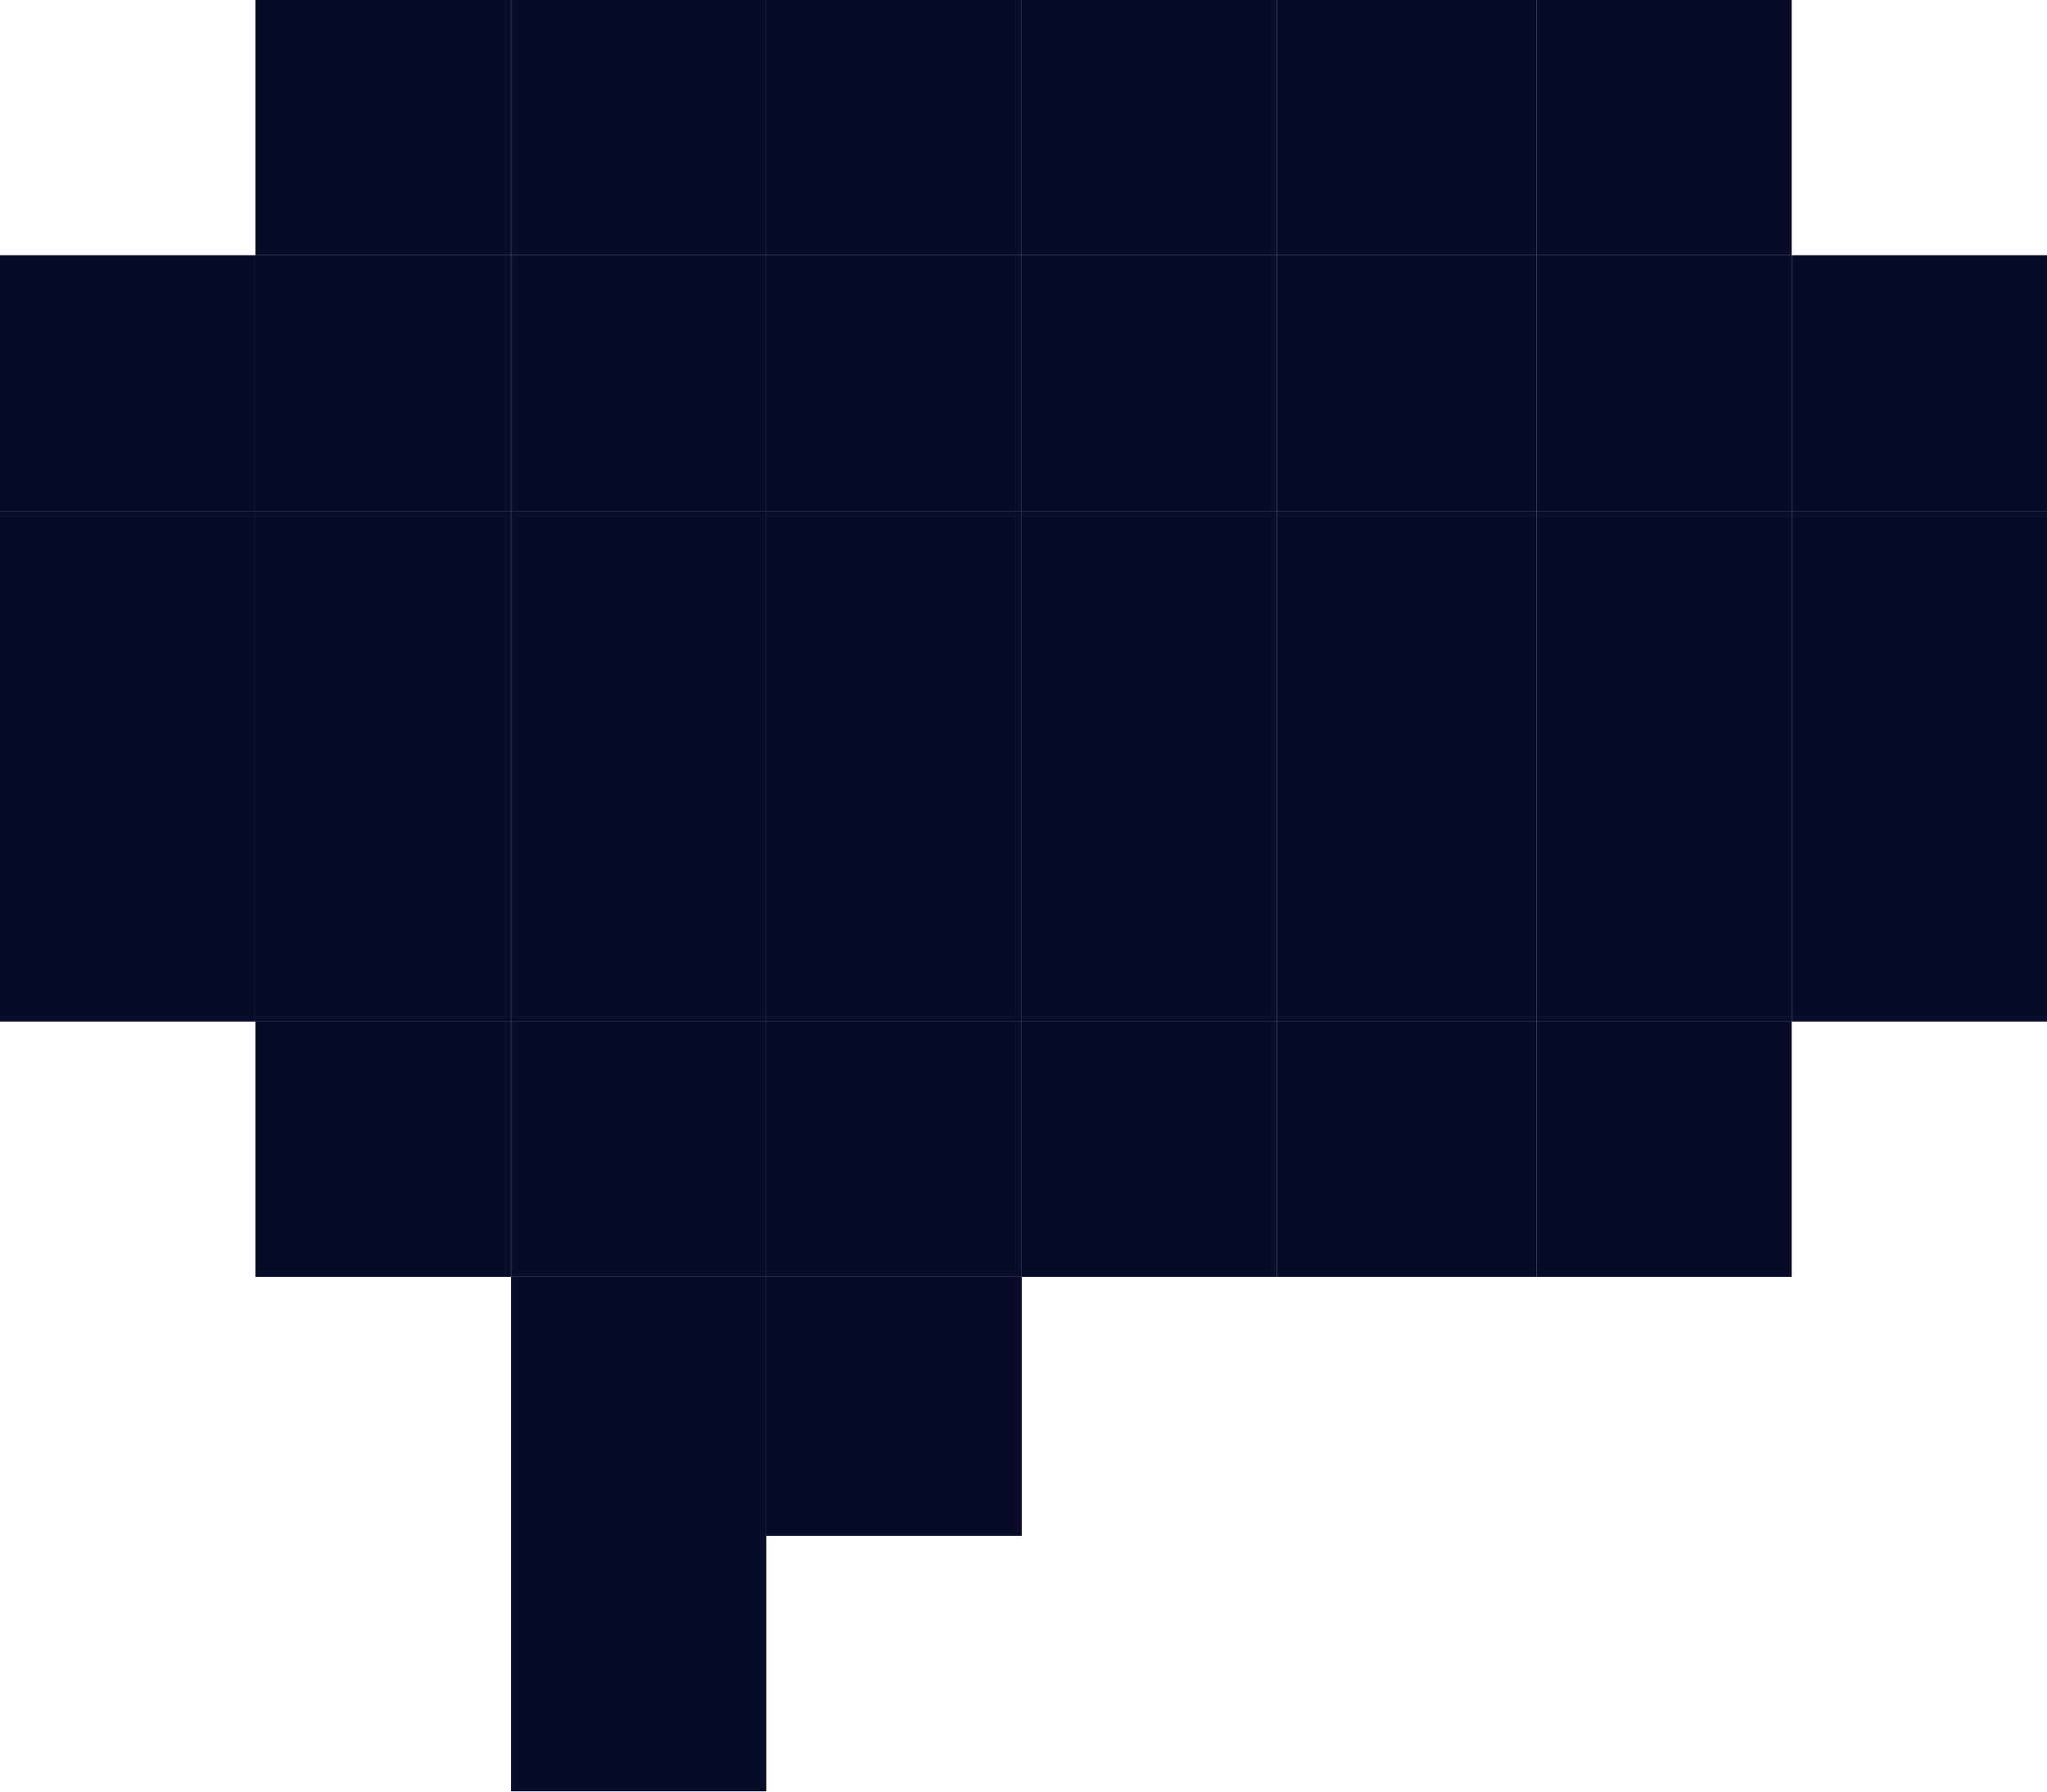
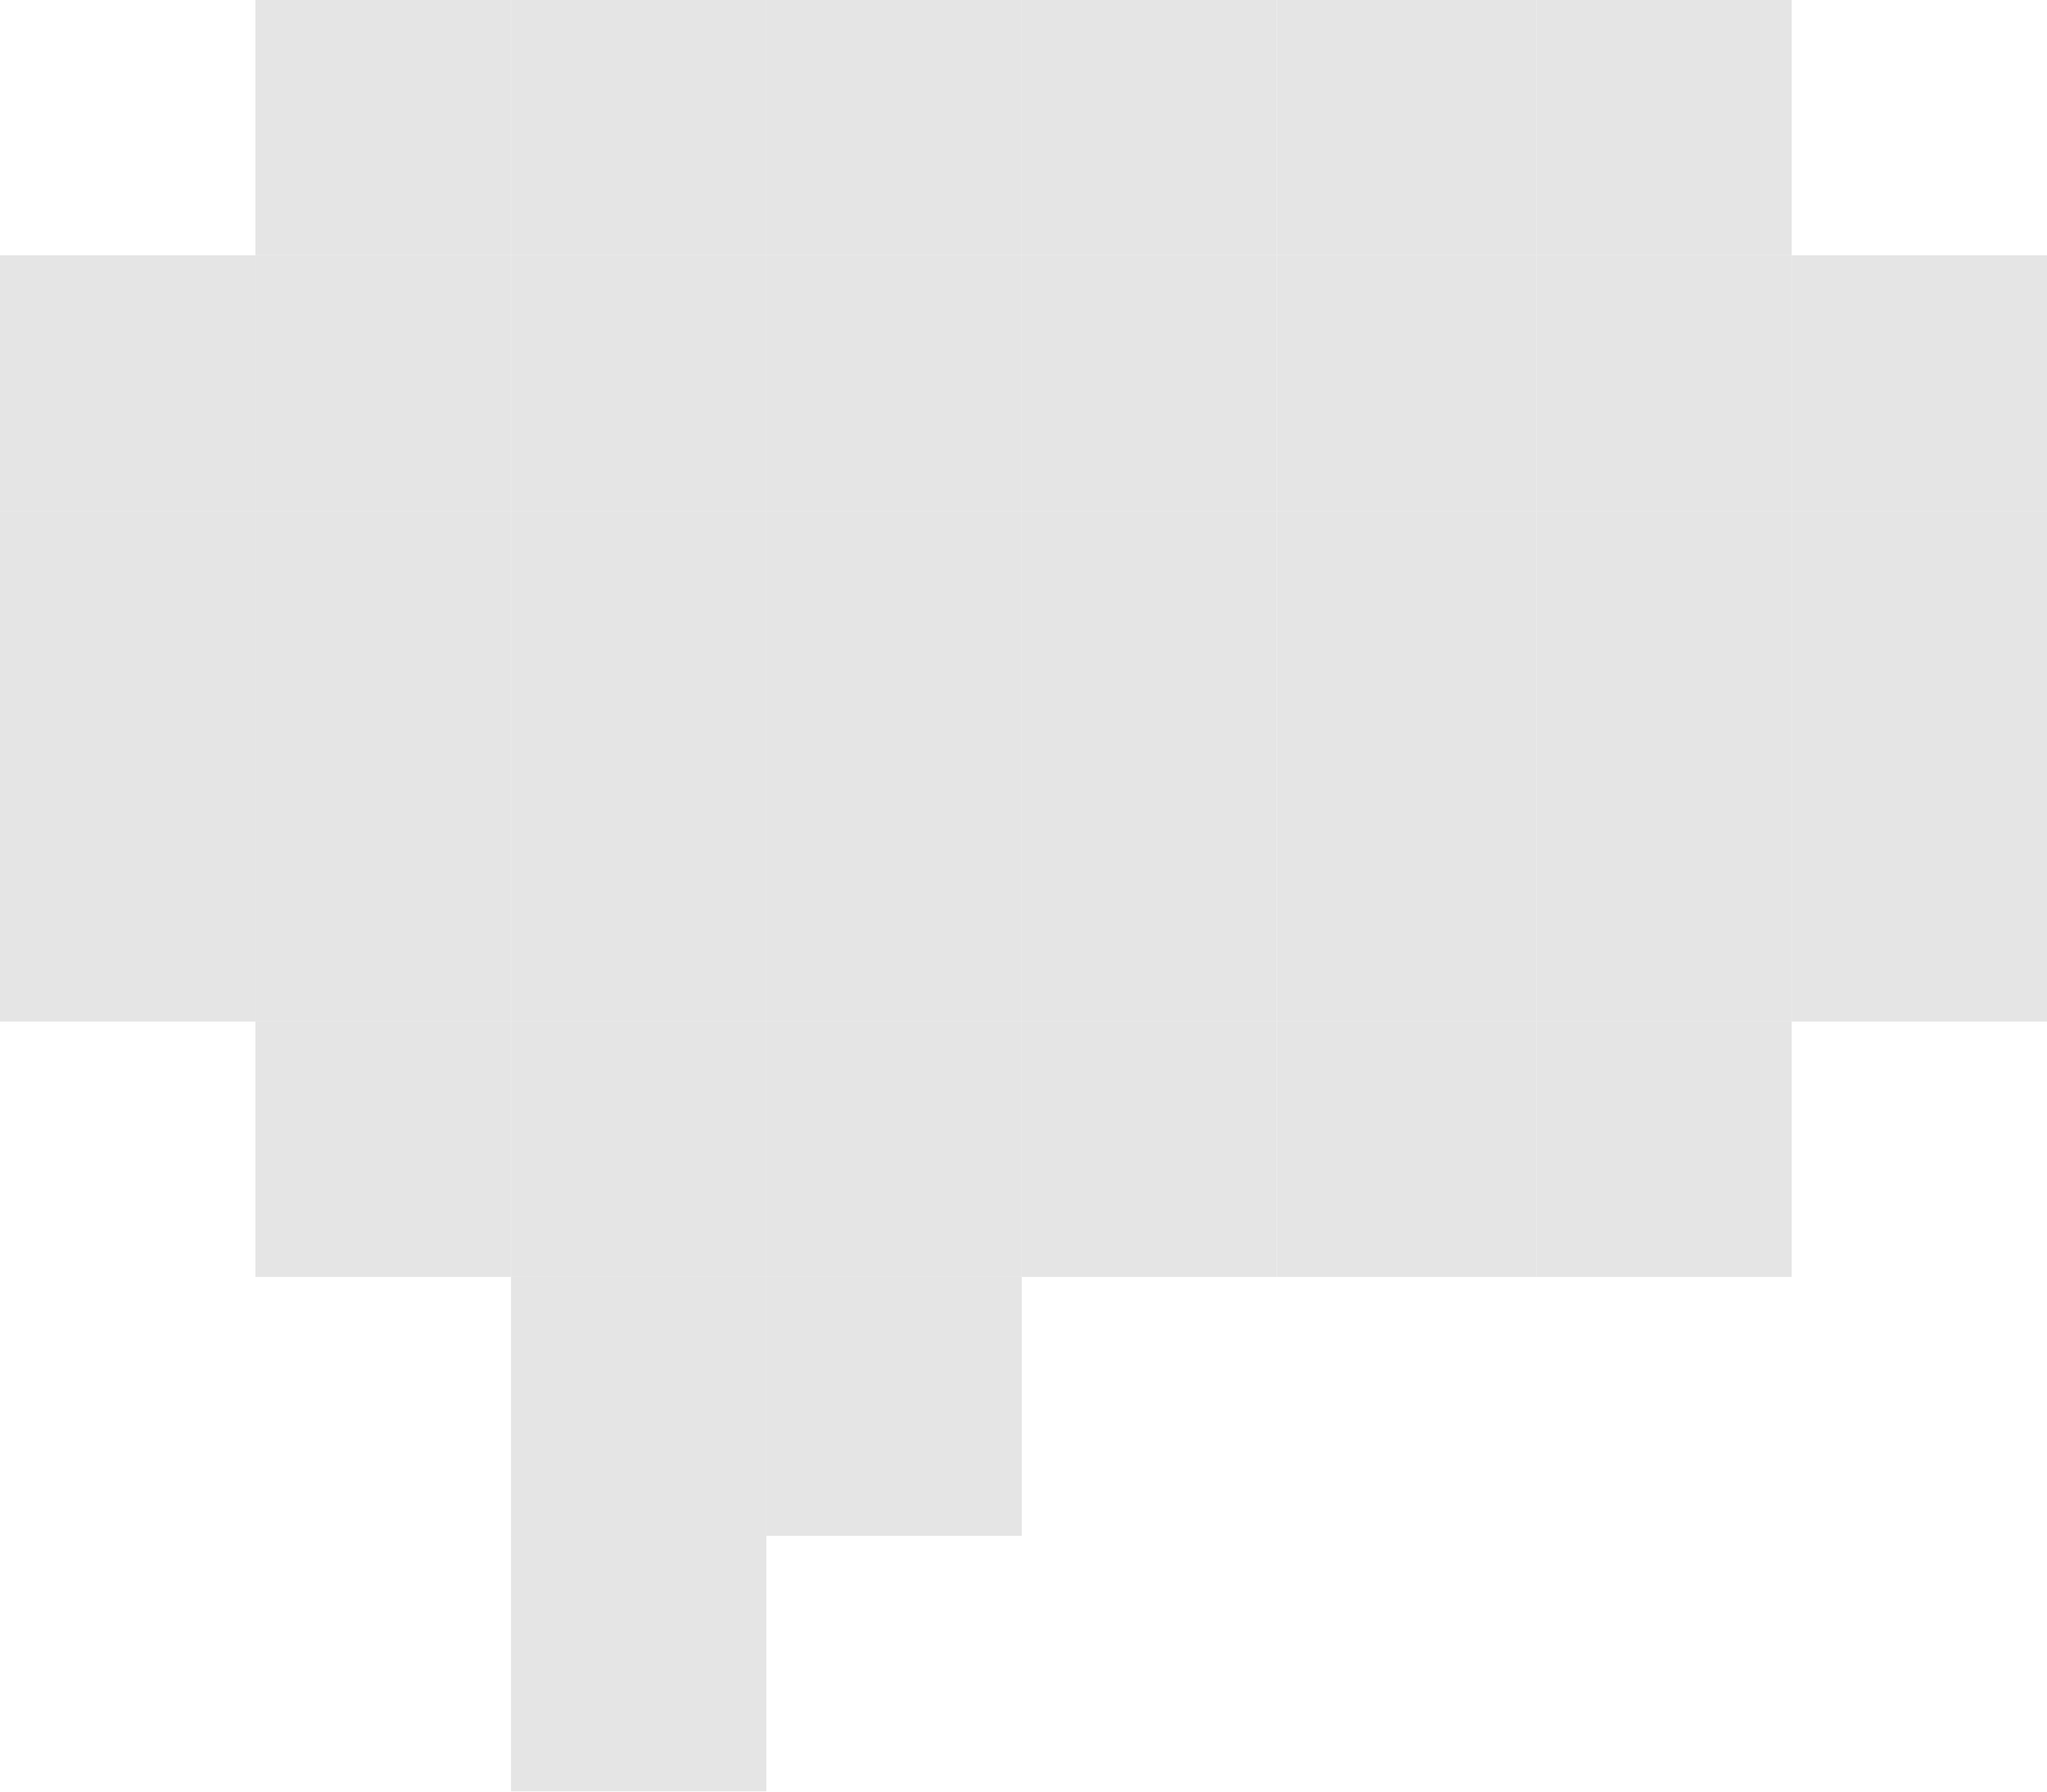
<svg xmlns="http://www.w3.org/2000/svg" viewBox="0 0 140.8 123.24">
  <defs>
-     <style>.cls-1{fill:#070c28;}</style>
+     <style>.cls-1{fill:#e5e5e5;}</style>
  </defs>
  <g id="Layer_2" data-name="Layer 2">
    <g id="Layer_1-2" data-name="Layer 1">
      <rect class="cls-1" x="123.24" y="52.71" width="17.56" height="17.57" />
      <rect class="cls-1" x="123.24" y="35.15" width="17.56" height="17.57" />
      <rect class="cls-1" x="123.24" y="17.56" width="17.56" height="17.59" />
      <rect class="cls-1" x="105.67" y="70.28" width="17.57" height="17.57" />
      <rect class="cls-1" x="105.67" y="52.71" width="17.57" height="17.57" />
      <rect class="cls-1" x="105.67" y="35.15" width="17.57" height="17.57" />
      <rect class="cls-1" x="105.67" y="17.56" width="17.57" height="17.59" />
      <rect class="cls-1" x="105.67" width="17.57" height="17.56" />
      <rect class="cls-1" x="87.84" y="70.28" width="17.83" height="17.57" />
      <rect class="cls-1" x="87.84" y="52.71" width="17.83" height="17.57" />
      <rect class="cls-1" x="87.84" y="35.15" width="17.83" height="17.57" />
      <rect class="cls-1" x="87.84" y="17.56" width="17.83" height="17.59" />
      <rect class="cls-1" x="87.84" width="17.83" height="17.56" />
      <rect class="cls-1" x="70.28" y="70.28" width="17.56" height="17.57" />
      <rect class="cls-1" x="70.28" y="52.71" width="17.56" height="17.57" />
      <rect class="cls-1" x="70.28" y="35.15" width="17.56" height="17.57" />
      <rect class="cls-1" x="70.28" y="17.56" width="17.56" height="17.59" />
      <rect class="cls-1" x="70.28" width="17.56" height="17.56" />
      <rect class="cls-1" x="52.71" y="87.85" width="17.57" height="17.81" />
      <rect class="cls-1" x="52.71" y="70.28" width="17.57" height="17.57" />
      <rect class="cls-1" x="52.71" y="52.71" width="17.57" height="17.57" />
      <rect class="cls-1" x="52.71" y="35.15" width="17.57" height="17.57" />
      <rect class="cls-1" x="52.71" y="17.56" width="17.57" height="17.59" />
      <rect class="cls-1" x="52.71" width="17.57" height="17.56" />
      <rect class="cls-1" x="35.15" y="105.65" width="17.56" height="17.59" />
      <rect class="cls-1" x="35.15" y="87.85" width="17.56" height="17.81" />
      <rect class="cls-1" x="35.15" y="70.28" width="17.56" height="17.57" />
      <rect class="cls-1" x="35.15" y="52.71" width="17.56" height="17.57" />
      <rect class="cls-1" x="35.15" y="35.15" width="17.56" height="17.57" />
      <rect class="cls-1" x="35.15" y="17.56" width="17.56" height="17.59" />
      <rect class="cls-1" x="35.15" width="17.56" height="17.56" />
      <rect class="cls-1" x="17.57" y="70.28" width="17.57" height="17.57" />
      <rect class="cls-1" x="17.57" y="52.71" width="17.57" height="17.57" />
      <rect class="cls-1" x="17.57" y="35.15" width="17.57" height="17.57" />
      <rect class="cls-1" x="17.57" y="17.56" width="17.57" height="17.59" />
      <rect class="cls-1" x="17.57" width="17.57" height="17.56" />
      <rect class="cls-1" y="52.71" width="17.57" height="17.57" />
      <rect class="cls-1" y="35.15" width="17.57" height="17.57" />
      <rect class="cls-1" y="17.56" width="17.57" height="17.59" />
    </g>
  </g>
</svg>
